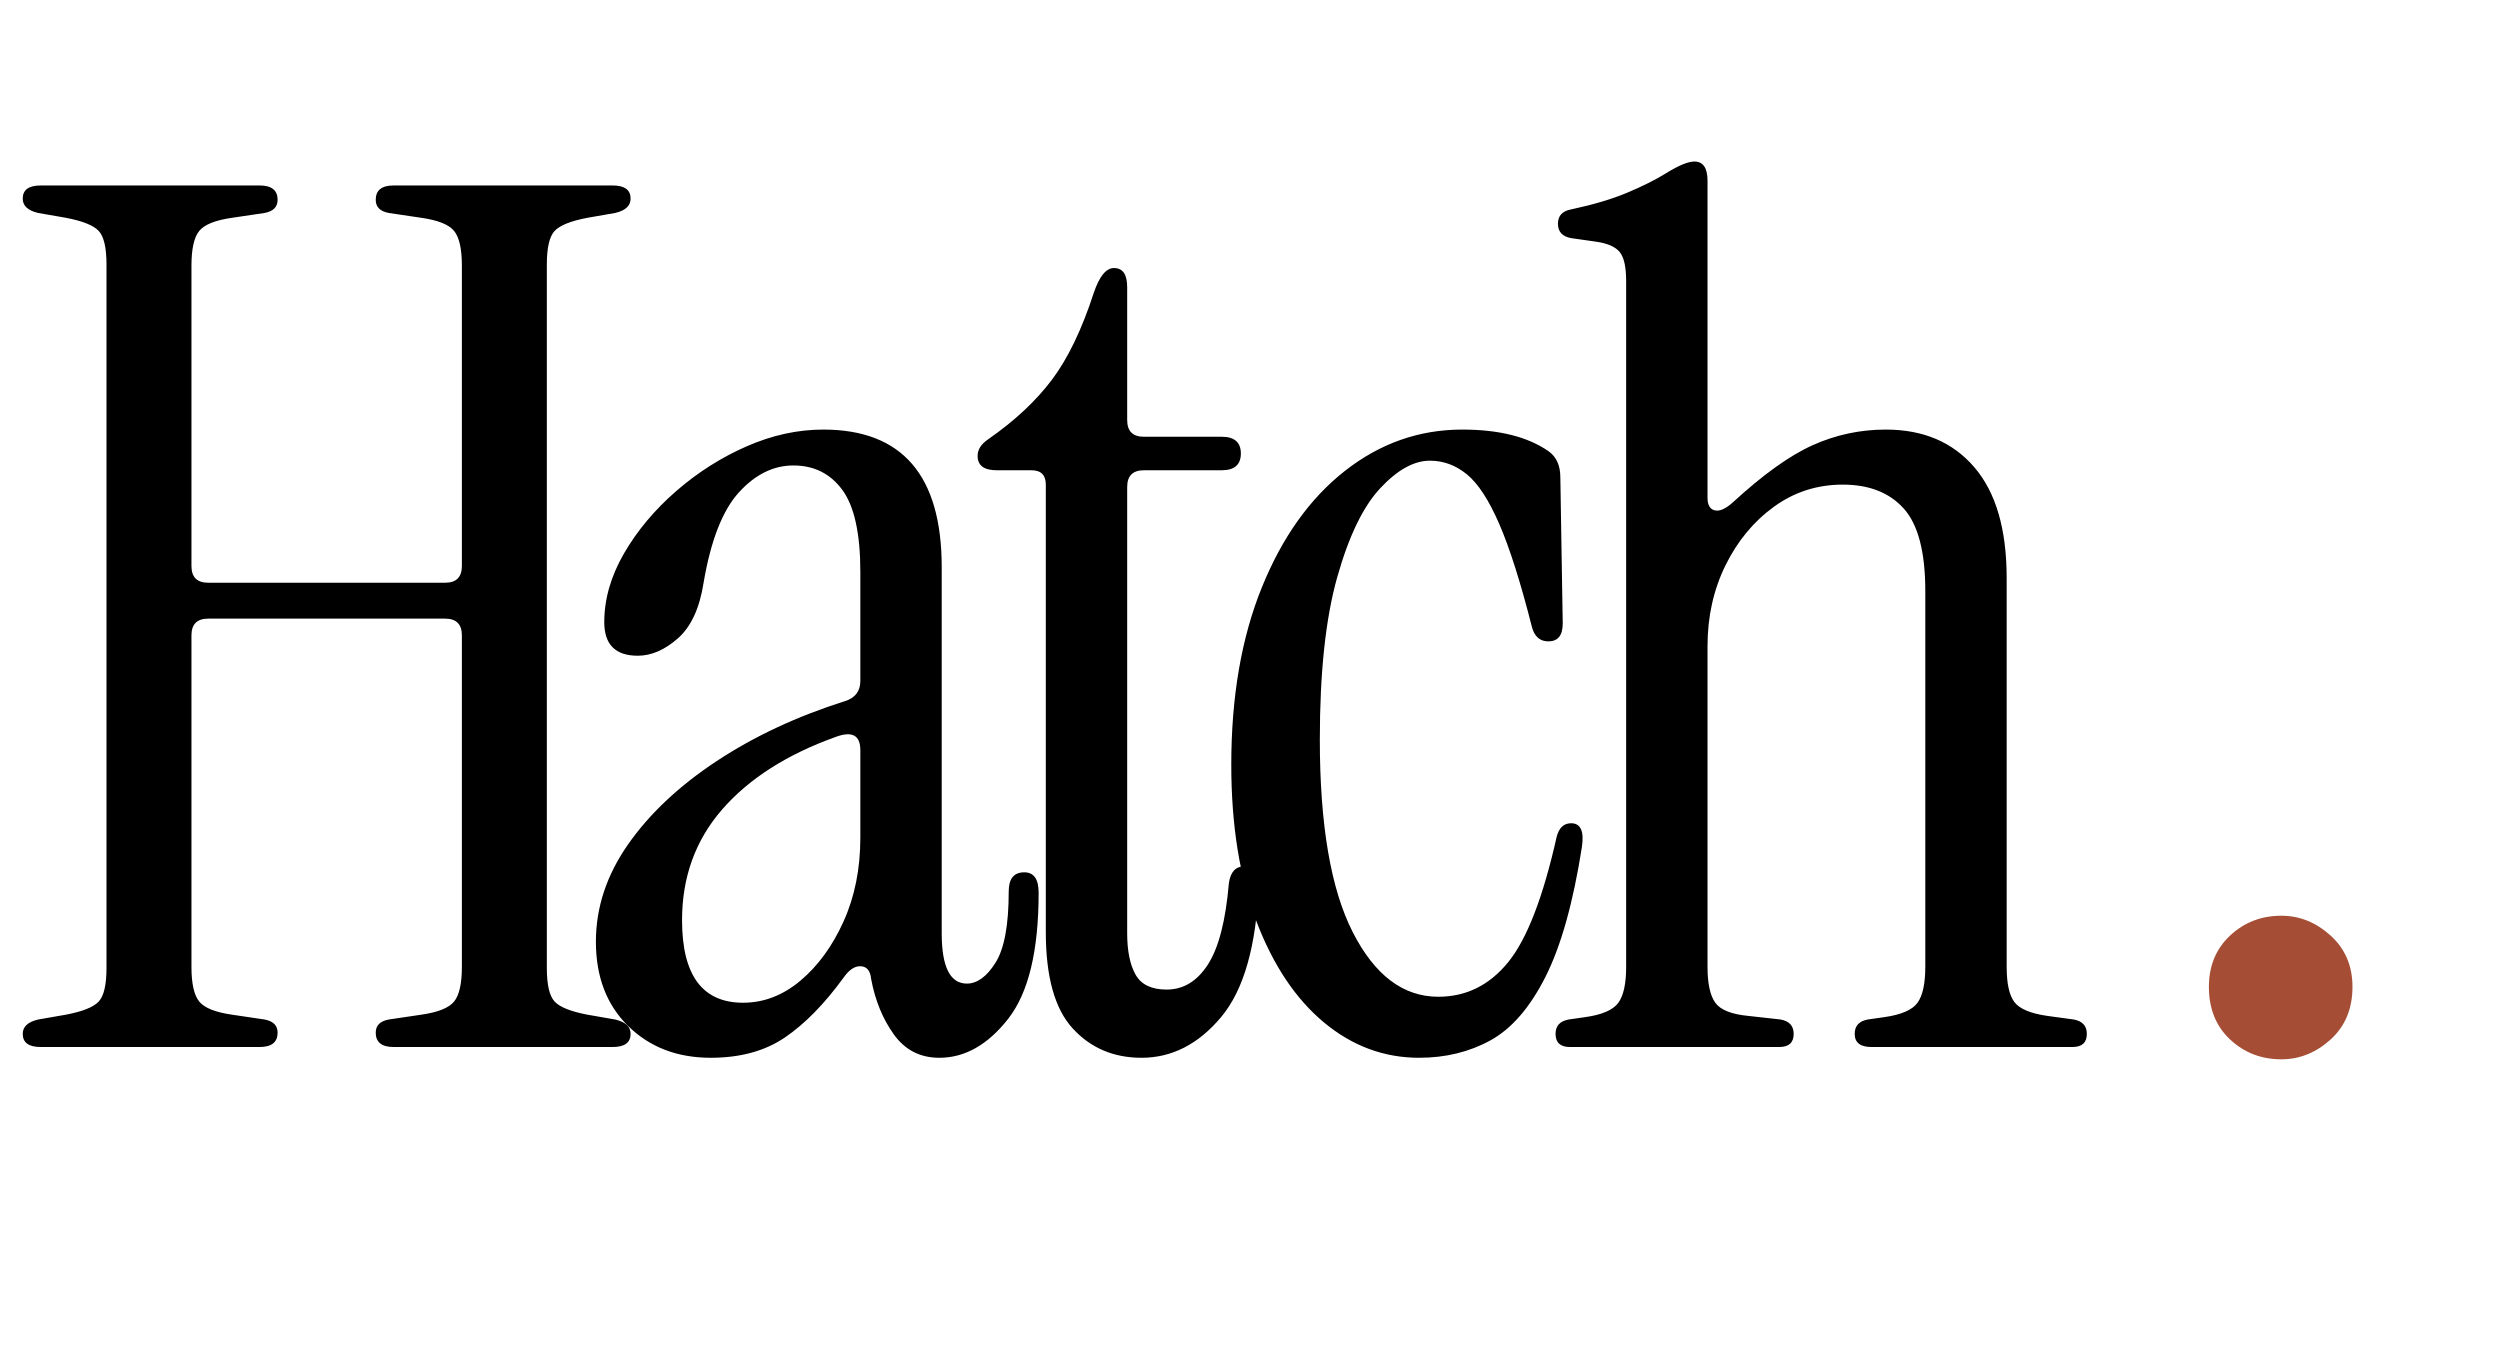
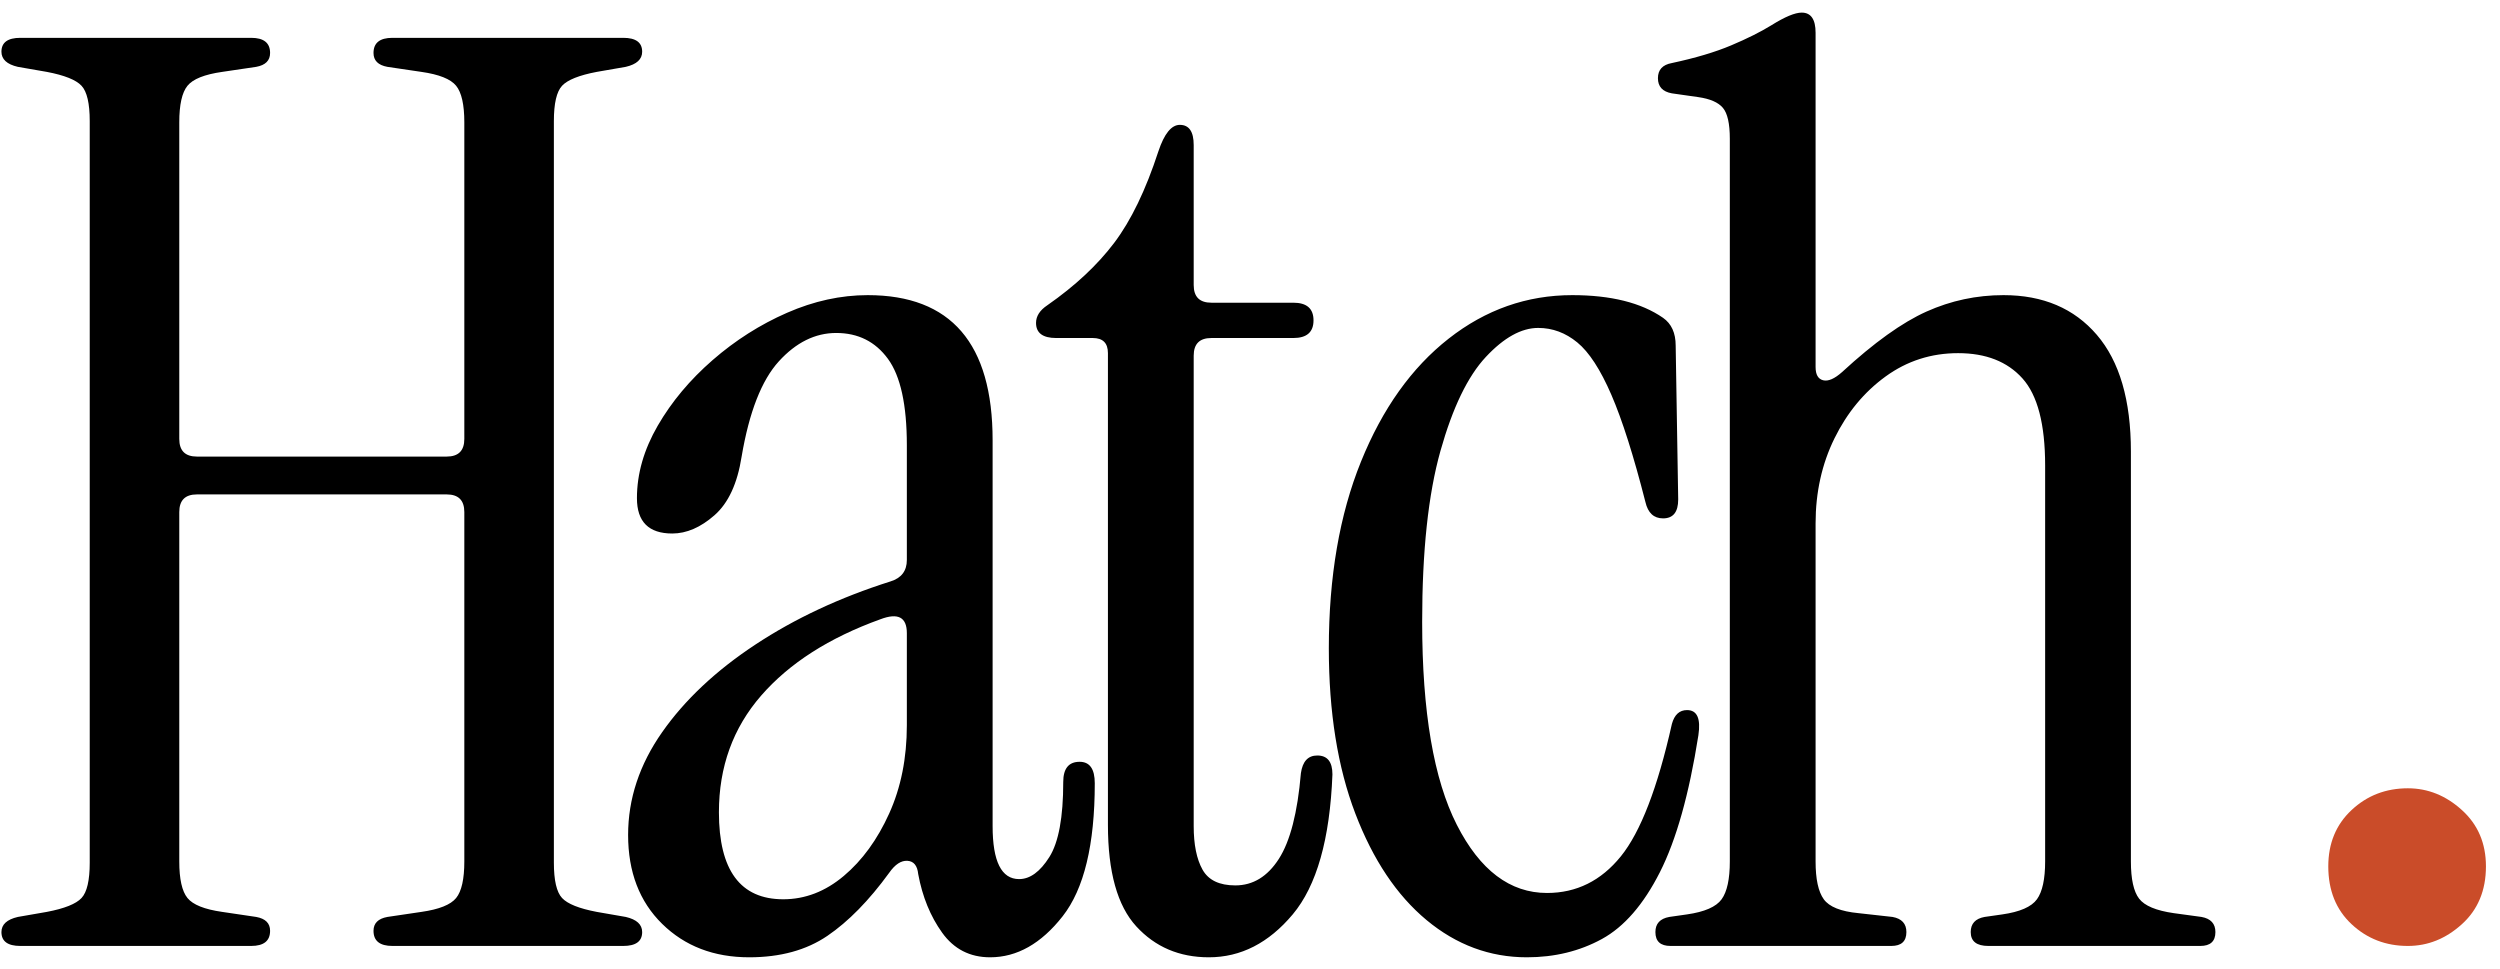
- <svg xmlns="http://www.w3.org/2000/svg" width="117" height="64" viewBox="82 0 117 64" role="img" aria-labelledby="title desc">
-   <path fill="#000000" d="M94.152 49L83.904 49Q83.064 49 83.064 48.384Q83.064 47.880 83.792 47.712L85.080 47.488Q86.256 47.264 86.620 46.872Q86.984 46.480 86.984 45.304L86.984 12.376Q86.984 11.200 86.620 10.808Q86.256 10.416 85.080 10.192L83.792 9.968Q83.064 9.800 83.064 9.296Q83.064 8.680 83.904 8.680L94.152 8.680Q94.992 8.680 94.992 9.352Q94.992 9.856 94.376 9.968L92.864 10.192Q91.688 10.360 91.324 10.808Q90.960 11.256 90.960 12.432L90.960 26.488Q90.960 27.272 91.744 27.272L102.832 27.272Q103.616 27.272 103.616 26.488L103.616 12.432Q103.616 11.256 103.252 10.808Q102.888 10.360 101.712 10.192L100.200 9.968Q99.584 9.856 99.584 9.352Q99.584 8.680 100.424 8.680L110.672 8.680Q111.512 8.680 111.512 9.296Q111.512 9.800 110.784 9.968L109.496 10.192Q108.320 10.416 107.956 10.808Q107.592 11.200 107.592 12.376L107.592 45.304Q107.592 46.480 107.956 46.872Q108.320 47.264 109.496 47.488L110.784 47.712Q111.512 47.880 111.512 48.384Q111.512 49 110.672 49L100.424 49Q99.584 49 99.584 48.328Q99.584 47.824 100.200 47.712L101.712 47.488Q102.888 47.320 103.252 46.872Q103.616 46.424 103.616 45.248L103.616 29.736Q103.616 28.952 102.832 28.952L91.744 28.952Q90.960 28.952 90.960 29.736L90.960 45.248Q90.960 46.424 91.324 46.872Q91.688 47.320 92.864 47.488L94.376 47.712Q94.992 47.824 94.992 48.328Q94.992 49 94.152 49 M115.264 49.504Q112.912 49.504 111.400 48.020Q109.888 46.536 109.888 44.072Q109.888 41.664 111.400 39.508Q112.912 37.352 115.544 35.616Q118.176 33.880 121.536 32.816Q122.264 32.592 122.264 31.864L122.264 26.768Q122.264 24.080 121.424 22.932Q120.584 21.784 119.128 21.784Q117.728 21.784 116.580 23.044Q115.432 24.304 114.928 27.272Q114.648 29.064 113.724 29.876Q112.800 30.688 111.848 30.688Q110.280 30.688 110.280 29.120Q110.280 27.496 111.204 25.900Q112.128 24.304 113.640 22.988Q115.152 21.672 116.944 20.888Q118.736 20.104 120.528 20.104Q126.072 20.104 126.072 26.544L126.072 43.680Q126.072 46.032 127.248 46.032Q127.976 46.032 128.592 45.052Q129.208 44.072 129.208 41.720Q129.208 40.824 129.936 40.824Q130.608 40.824 130.608 41.776Q130.608 45.864 129.180 47.684Q127.752 49.504 125.960 49.504Q124.616 49.504 123.832 48.412Q123.048 47.320 122.768 45.808Q122.712 45.248 122.292 45.220Q121.872 45.192 121.480 45.752Q120.136 47.600 118.736 48.552Q117.336 49.504 115.264 49.504M116.776 46.928Q118.232 46.928 119.464 45.892Q120.696 44.856 121.480 43.120Q122.264 41.384 122.264 39.200L122.264 35.112Q122.264 34.048 121.088 34.496Q117.672 35.728 115.796 37.884Q113.920 40.040 113.920 43.064Q113.920 46.928 116.776 46.928 M135.424 49.504Q133.464 49.504 132.204 48.132Q130.944 46.760 130.944 43.624L130.944 22.680Q130.944 22.008 130.272 22.008L128.648 22.008Q127.752 22.008 127.752 21.336Q127.752 20.888 128.256 20.552Q130.104 19.264 131.224 17.780Q132.344 16.296 133.184 13.720Q133.576 12.544 134.136 12.544Q134.752 12.544 134.752 13.440L134.752 19.656Q134.752 20.440 135.536 20.440L139.176 20.440Q140.072 20.440 140.072 21.224Q140.072 22.008 139.176 22.008L135.536 22.008Q134.752 22.008 134.752 22.792L134.752 43.680Q134.752 44.912 135.144 45.612Q135.536 46.312 136.600 46.312Q137.776 46.312 138.532 45.136Q139.288 43.960 139.512 41.328Q139.624 40.544 140.240 40.544Q140.912 40.544 140.912 41.384Q140.744 45.696 139.148 47.600Q137.552 49.504 135.424 49.504 M148.416 49.504Q145.952 49.504 143.964 47.852Q141.976 46.200 140.800 43.120Q139.624 40.040 139.624 35.784Q139.624 31.024 141.052 27.496Q142.480 23.968 144.944 22.036Q147.408 20.104 150.432 20.104Q153.008 20.104 154.464 21.112Q155.024 21.504 155.024 22.344L155.136 29.176Q155.136 30.016 154.464 30.016Q153.848 30.016 153.680 29.288Q152.896 26.208 152.168 24.528Q151.440 22.848 150.656 22.204Q149.872 21.560 148.920 21.560Q147.800 21.560 146.596 22.848Q145.392 24.136 144.580 27.020Q143.768 29.904 143.768 34.608Q143.768 40.600 145.308 43.624Q146.848 46.648 149.312 46.648Q151.272 46.648 152.588 45.024Q153.904 43.400 154.856 39.144Q155.024 38.528 155.528 38.528Q156.200 38.528 156.032 39.648Q155.416 43.568 154.324 45.724Q153.232 47.880 151.748 48.692Q150.264 49.504 148.416 49.504 M165.272 49L155.472 49Q154.800 49 154.800 48.384Q154.800 47.824 155.416 47.712L156.200 47.600Q157.376 47.432 157.740 46.928Q158.104 46.424 158.104 45.248L158.104 13.160Q158.104 12.152 157.796 11.788Q157.488 11.424 156.704 11.312L155.528 11.144Q154.912 11.032 154.912 10.472Q154.912 9.912 155.528 9.800Q157.096 9.464 158.160 9.016Q159.224 8.568 159.952 8.120Q160.848 7.560 161.296 7.560Q161.912 7.560 161.912 8.456L161.912 23.296Q161.912 23.800 162.248 23.884Q162.584 23.968 163.088 23.520Q165.216 21.560 166.840 20.832Q168.464 20.104 170.256 20.104Q172.888 20.104 174.400 21.868Q175.912 23.632 175.912 27.048L175.912 45.248Q175.912 46.424 176.276 46.900Q176.640 47.376 177.816 47.544L179.048 47.712Q179.664 47.824 179.664 48.384Q179.664 49 178.992 49L169.584 49Q168.800 49 168.800 48.384Q168.800 47.824 169.416 47.712L170.200 47.600Q171.376 47.432 171.740 46.928Q172.104 46.424 172.104 45.248L172.104 27.664Q172.104 24.920 171.096 23.800Q170.088 22.680 168.240 22.680Q166.448 22.680 165.020 23.716Q163.592 24.752 162.752 26.460Q161.912 28.168 161.912 30.240L161.912 45.248Q161.912 46.424 162.276 46.928Q162.640 47.432 163.816 47.544L165.328 47.712Q165.944 47.824 165.944 48.384Q165.944 49 165.272 49" />
-   <path fill="#a64e35" d="M188.768 49.576Q187.360 49.576 186.368 48.648Q185.376 47.720 185.376 46.184Q185.376 44.712 186.368 43.784Q187.360 42.856 188.768 42.856Q190.048 42.856 191.072 43.784Q192.096 44.712 192.096 46.184Q192.096 47.720 191.072 48.648Q190.048 49.576 188.768 49.576" />
+ <svg xmlns="http://www.w3.org/2000/svg" width="111px" height="43px" viewBox="0 0 111 43" version="1.1">
+   <g id="页面-1" stroke="none" stroke-width="1" fill="none" fill-rule="evenodd">
+     <g id="Hatch-wordmark" transform="translate(-81, -7)" fill-rule="nonzero">
+       <path d="M92.152,49 L81.904,49 C81.344,49 81.064,48.795 81.064,48.384 C81.064,48.048 81.307,47.824 81.792,47.712 L83.08,47.488 C83.864,47.339 84.377,47.133 84.62,46.872 C84.863,46.611 84.984,46.088 84.984,45.304 L84.984,12.376 C84.984,11.592 84.863,11.069 84.62,10.808 C84.377,10.547 83.864,10.341 83.08,10.192 L81.792,9.968 C81.307,9.856 81.064,9.632 81.064,9.296 C81.064,8.885 81.344,8.68 81.904,8.68 L92.152,8.68 C92.712,8.68 92.992,8.904 92.992,9.352 C92.992,9.688 92.787,9.893 92.376,9.968 L90.864,10.192 C90.08,10.304 89.567,10.509 89.324,10.808 C89.081,11.107 88.96,11.648 88.96,12.432 L88.96,26.488 C88.96,27.011 89.221,27.272 89.744,27.272 L100.832,27.272 C101.355,27.272 101.616,27.011 101.616,26.488 L101.616,12.432 C101.616,11.648 101.495,11.107 101.252,10.808 C101.009,10.509 100.496,10.304 99.712,10.192 L98.2,9.968 C97.789,9.893 97.584,9.688 97.584,9.352 C97.584,8.904 97.864,8.68 98.424,8.68 L108.672,8.68 C109.232,8.68 109.512,8.885 109.512,9.296 C109.512,9.632 109.269,9.856 108.784,9.968 L107.496,10.192 C106.712,10.341 106.199,10.547 105.956,10.808 C105.713,11.069 105.592,11.592 105.592,12.376 L105.592,45.304 C105.592,46.088 105.713,46.611 105.956,46.872 C106.199,47.133 106.712,47.339 107.496,47.488 L108.784,47.712 C109.269,47.824 109.512,48.048 109.512,48.384 C109.512,48.795 109.232,49 108.672,49 L98.424,49 C97.864,49 97.584,48.776 97.584,48.328 C97.584,47.992 97.789,47.787 98.2,47.712 L99.712,47.488 C100.496,47.376 101.009,47.171 101.252,46.872 C101.495,46.573 101.616,46.032 101.616,45.248 L101.616,29.736 C101.616,29.213 101.355,28.952 100.832,28.952 L89.744,28.952 C89.221,28.952 88.96,29.213 88.96,29.736 L88.96,45.248 C88.96,46.032 89.081,46.573 89.324,46.872 C89.567,47.171 90.08,47.376 90.864,47.488 L92.376,47.712 C92.787,47.787 92.992,47.992 92.992,48.328 C92.992,48.776 92.712,49 92.152,49 M114.264,49.504 C112.696,49.504 111.408,49.009 110.4,48.02 C109.392,47.031 108.888,45.715 108.888,44.072 C108.888,42.467 109.392,40.945 110.4,39.508 C111.408,38.071 112.789,36.773 114.544,35.616 C116.299,34.459 118.296,33.525 120.536,32.816 C121.021,32.667 121.264,32.349 121.264,31.864 L121.264,26.768 C121.264,24.976 120.984,23.697 120.424,22.932 C119.864,22.167 119.099,21.784 118.128,21.784 C117.195,21.784 116.345,22.204 115.58,23.044 C114.815,23.884 114.264,25.293 113.928,27.272 C113.741,28.467 113.34,29.335 112.724,29.876 C112.108,30.417 111.483,30.688 110.848,30.688 C109.803,30.688 109.28,30.165 109.28,29.12 C109.28,28.037 109.588,26.964 110.204,25.9 C110.82,24.836 111.632,23.865 112.64,22.988 C113.648,22.111 114.749,21.411 115.944,20.888 C117.139,20.365 118.333,20.104 119.528,20.104 C123.224,20.104 125.072,22.251 125.072,26.544 L125.072,43.68 C125.072,45.248 125.464,46.032 126.248,46.032 C126.733,46.032 127.181,45.705 127.592,45.052 C128.003,44.399 128.208,43.288 128.208,41.72 C128.208,41.123 128.451,40.824 128.936,40.824 C129.384,40.824 129.608,41.141 129.608,41.776 C129.608,44.501 129.132,46.471 128.18,47.684 C127.228,48.897 126.155,49.504 124.96,49.504 C124.064,49.504 123.355,49.14 122.832,48.412 C122.309,47.684 121.955,46.816 121.768,45.808 C121.731,45.435 121.572,45.239 121.292,45.22 C121.012,45.201 120.741,45.379 120.48,45.752 C119.584,46.984 118.669,47.917 117.736,48.552 C116.803,49.187 115.645,49.504 114.264,49.504 M115.776,46.928 C116.747,46.928 117.643,46.583 118.464,45.892 C119.285,45.201 119.957,44.277 120.48,43.12 C121.003,41.963 121.264,40.656 121.264,39.2 L121.264,35.112 C121.264,34.403 120.872,34.197 120.088,34.496 C117.811,35.317 116.047,36.447 114.796,37.884 C113.545,39.321 112.92,41.048 112.92,43.064 C112.92,45.64 113.872,46.928 115.776,46.928 M134.672,49.504 C133.365,49.504 132.292,49.047 131.452,48.132 C130.612,47.217 130.192,45.715 130.192,43.624 L130.192,22.68 C130.192,22.232 129.968,22.008 129.52,22.008 L127.896,22.008 C127.299,22.008 127,21.784 127,21.336 C127,21.037 127.168,20.776 127.504,20.552 C128.736,19.693 129.725,18.769 130.472,17.78 C131.219,16.791 131.872,15.437 132.432,13.72 C132.693,12.936 133.011,12.544 133.384,12.544 C133.795,12.544 134,12.843 134,13.44 L134,19.656 C134,20.179 134.261,20.44 134.784,20.44 L138.424,20.44 C139.021,20.44 139.32,20.701 139.32,21.224 C139.32,21.747 139.021,22.008 138.424,22.008 L134.784,22.008 C134.261,22.008 134,22.269 134,22.792 L134,43.68 C134,44.501 134.131,45.145 134.392,45.612 C134.653,46.079 135.139,46.312 135.848,46.312 C136.632,46.312 137.276,45.92 137.78,45.136 C138.284,44.352 138.611,43.083 138.76,41.328 C138.835,40.805 139.077,40.544 139.488,40.544 C139.936,40.544 140.16,40.824 140.16,41.384 C140.048,44.259 139.46,46.331 138.396,47.6 C137.332,48.869 136.091,49.504 134.672,49.504 M148.792,49.504 C147.149,49.504 145.665,48.953 144.34,47.852 C143.015,46.751 141.96,45.173 141.176,43.12 C140.392,41.067 140,38.621 140,35.784 C140,32.611 140.476,29.848 141.428,27.496 C142.38,25.144 143.677,23.324 145.32,22.036 C146.963,20.748 148.792,20.104 150.808,20.104 C152.525,20.104 153.869,20.44 154.84,21.112 C155.213,21.373 155.4,21.784 155.4,22.344 L155.512,29.176 C155.512,29.736 155.288,30.016 154.84,30.016 C154.429,30.016 154.168,29.773 154.056,29.288 C153.533,27.235 153.029,25.648 152.544,24.528 C152.059,23.408 151.555,22.633 151.032,22.204 C150.509,21.775 149.931,21.56 149.296,21.56 C148.549,21.56 147.775,21.989 146.972,22.848 C146.169,23.707 145.497,25.097 144.956,27.02 C144.415,28.943 144.144,31.472 144.144,34.608 C144.144,38.603 144.657,41.608 145.684,43.624 C146.711,45.64 148.045,46.648 149.688,46.648 C150.995,46.648 152.087,46.107 152.964,45.024 C153.841,43.941 154.597,41.981 155.232,39.144 C155.344,38.733 155.568,38.528 155.904,38.528 C156.352,38.528 156.52,38.901 156.408,39.648 C155.997,42.261 155.428,44.287 154.7,45.724 C153.972,47.161 153.113,48.151 152.124,48.692 C151.135,49.233 150.024,49.504 148.792,49.504 M164.972,49 L155.172,49 C154.724,49 154.5,48.795 154.5,48.384 C154.5,48.011 154.705,47.787 155.116,47.712 L155.9,47.6 C156.684,47.488 157.197,47.264 157.44,46.928 C157.683,46.592 157.804,46.032 157.804,45.248 L157.804,13.16 C157.804,12.488 157.701,12.031 157.496,11.788 C157.291,11.545 156.927,11.387 156.404,11.312 L155.228,11.144 C154.817,11.069 154.612,10.845 154.612,10.472 C154.612,10.099 154.817,9.875 155.228,9.8 C156.273,9.576 157.151,9.315 157.86,9.016 C158.569,8.717 159.167,8.419 159.652,8.12 C160.249,7.747 160.697,7.56 160.996,7.56 C161.407,7.56 161.612,7.859 161.612,8.456 L161.612,23.296 C161.612,23.632 161.724,23.828 161.948,23.884 C162.172,23.94 162.452,23.819 162.788,23.52 C164.207,22.213 165.457,21.317 166.54,20.832 C167.623,20.347 168.761,20.104 169.956,20.104 C171.711,20.104 173.092,20.692 174.1,21.868 C175.108,23.044 175.612,24.771 175.612,27.048 L175.612,45.248 C175.612,46.032 175.733,46.583 175.976,46.9 C176.219,47.217 176.732,47.432 177.516,47.544 L178.748,47.712 C179.159,47.787 179.364,48.011 179.364,48.384 C179.364,48.795 179.14,49 178.692,49 L169.284,49 C168.761,49 168.5,48.795 168.5,48.384 C168.5,48.011 168.705,47.787 169.116,47.712 L169.9,47.6 C170.684,47.488 171.197,47.264 171.44,46.928 C171.683,46.592 171.804,46.032 171.804,45.248 L171.804,27.664 C171.804,25.835 171.468,24.547 170.796,23.8 C170.124,23.053 169.172,22.68 167.94,22.68 C166.745,22.68 165.672,23.025 164.72,23.716 C163.768,24.407 163.012,25.321 162.452,26.46 C161.892,27.599 161.612,28.859 161.612,30.24 L161.612,45.248 C161.612,46.032 161.733,46.592 161.976,46.928 C162.219,47.264 162.732,47.469 163.516,47.544 L165.028,47.712 C165.439,47.787 165.644,48.011 165.644,48.384 C165.644,48.795 165.42,49 164.972,49" id="形状" fill="#000000" />
+       <path d="M187.909,49 C186.932,49 186.098,48.678 185.409,48.033 C184.72,47.389 184.376,46.533 184.376,45.467 C184.376,44.444 184.72,43.611 185.409,42.967 C186.098,42.322 186.932,42 187.909,42 C188.798,42 189.598,42.322 190.309,42.967 C191.02,43.611 191.376,44.444 191.376,45.467 C191.376,46.533 191.02,47.389 190.309,48.033 C189.598,48.678 188.798,49 187.909,49" id="路径" fill="#CA4C29" />
+     </g>
+   </g>
</svg>
